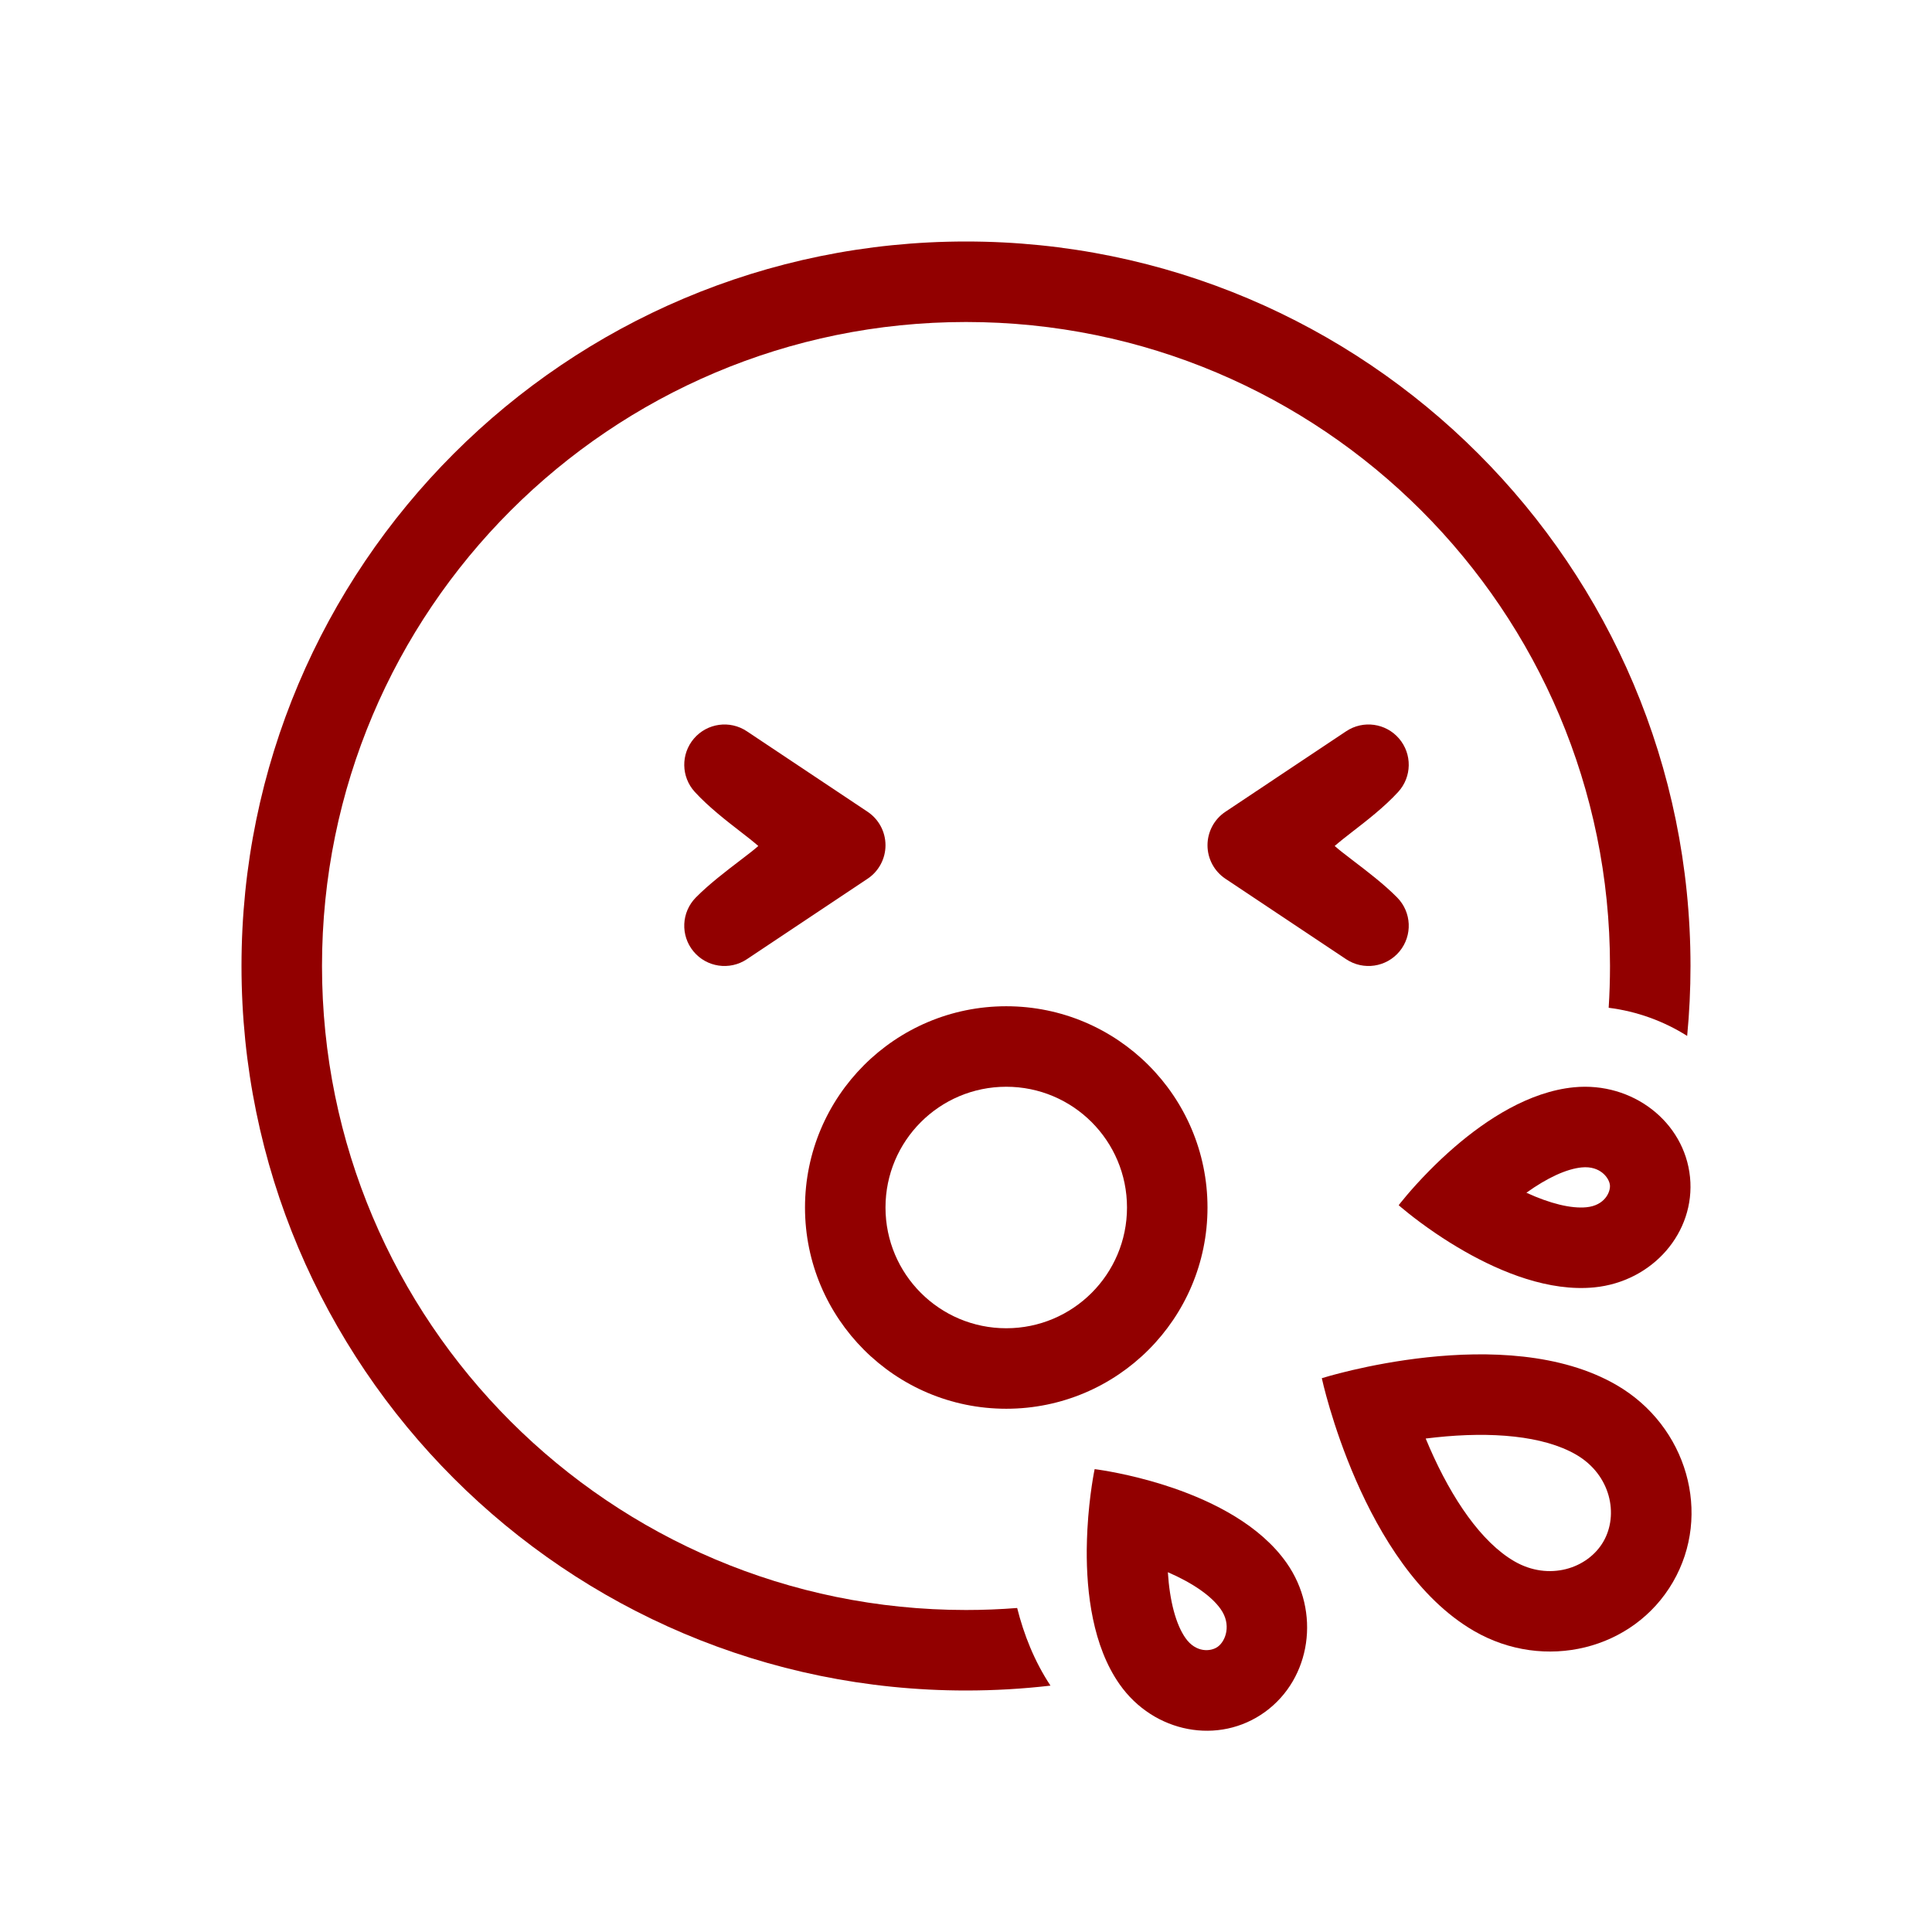
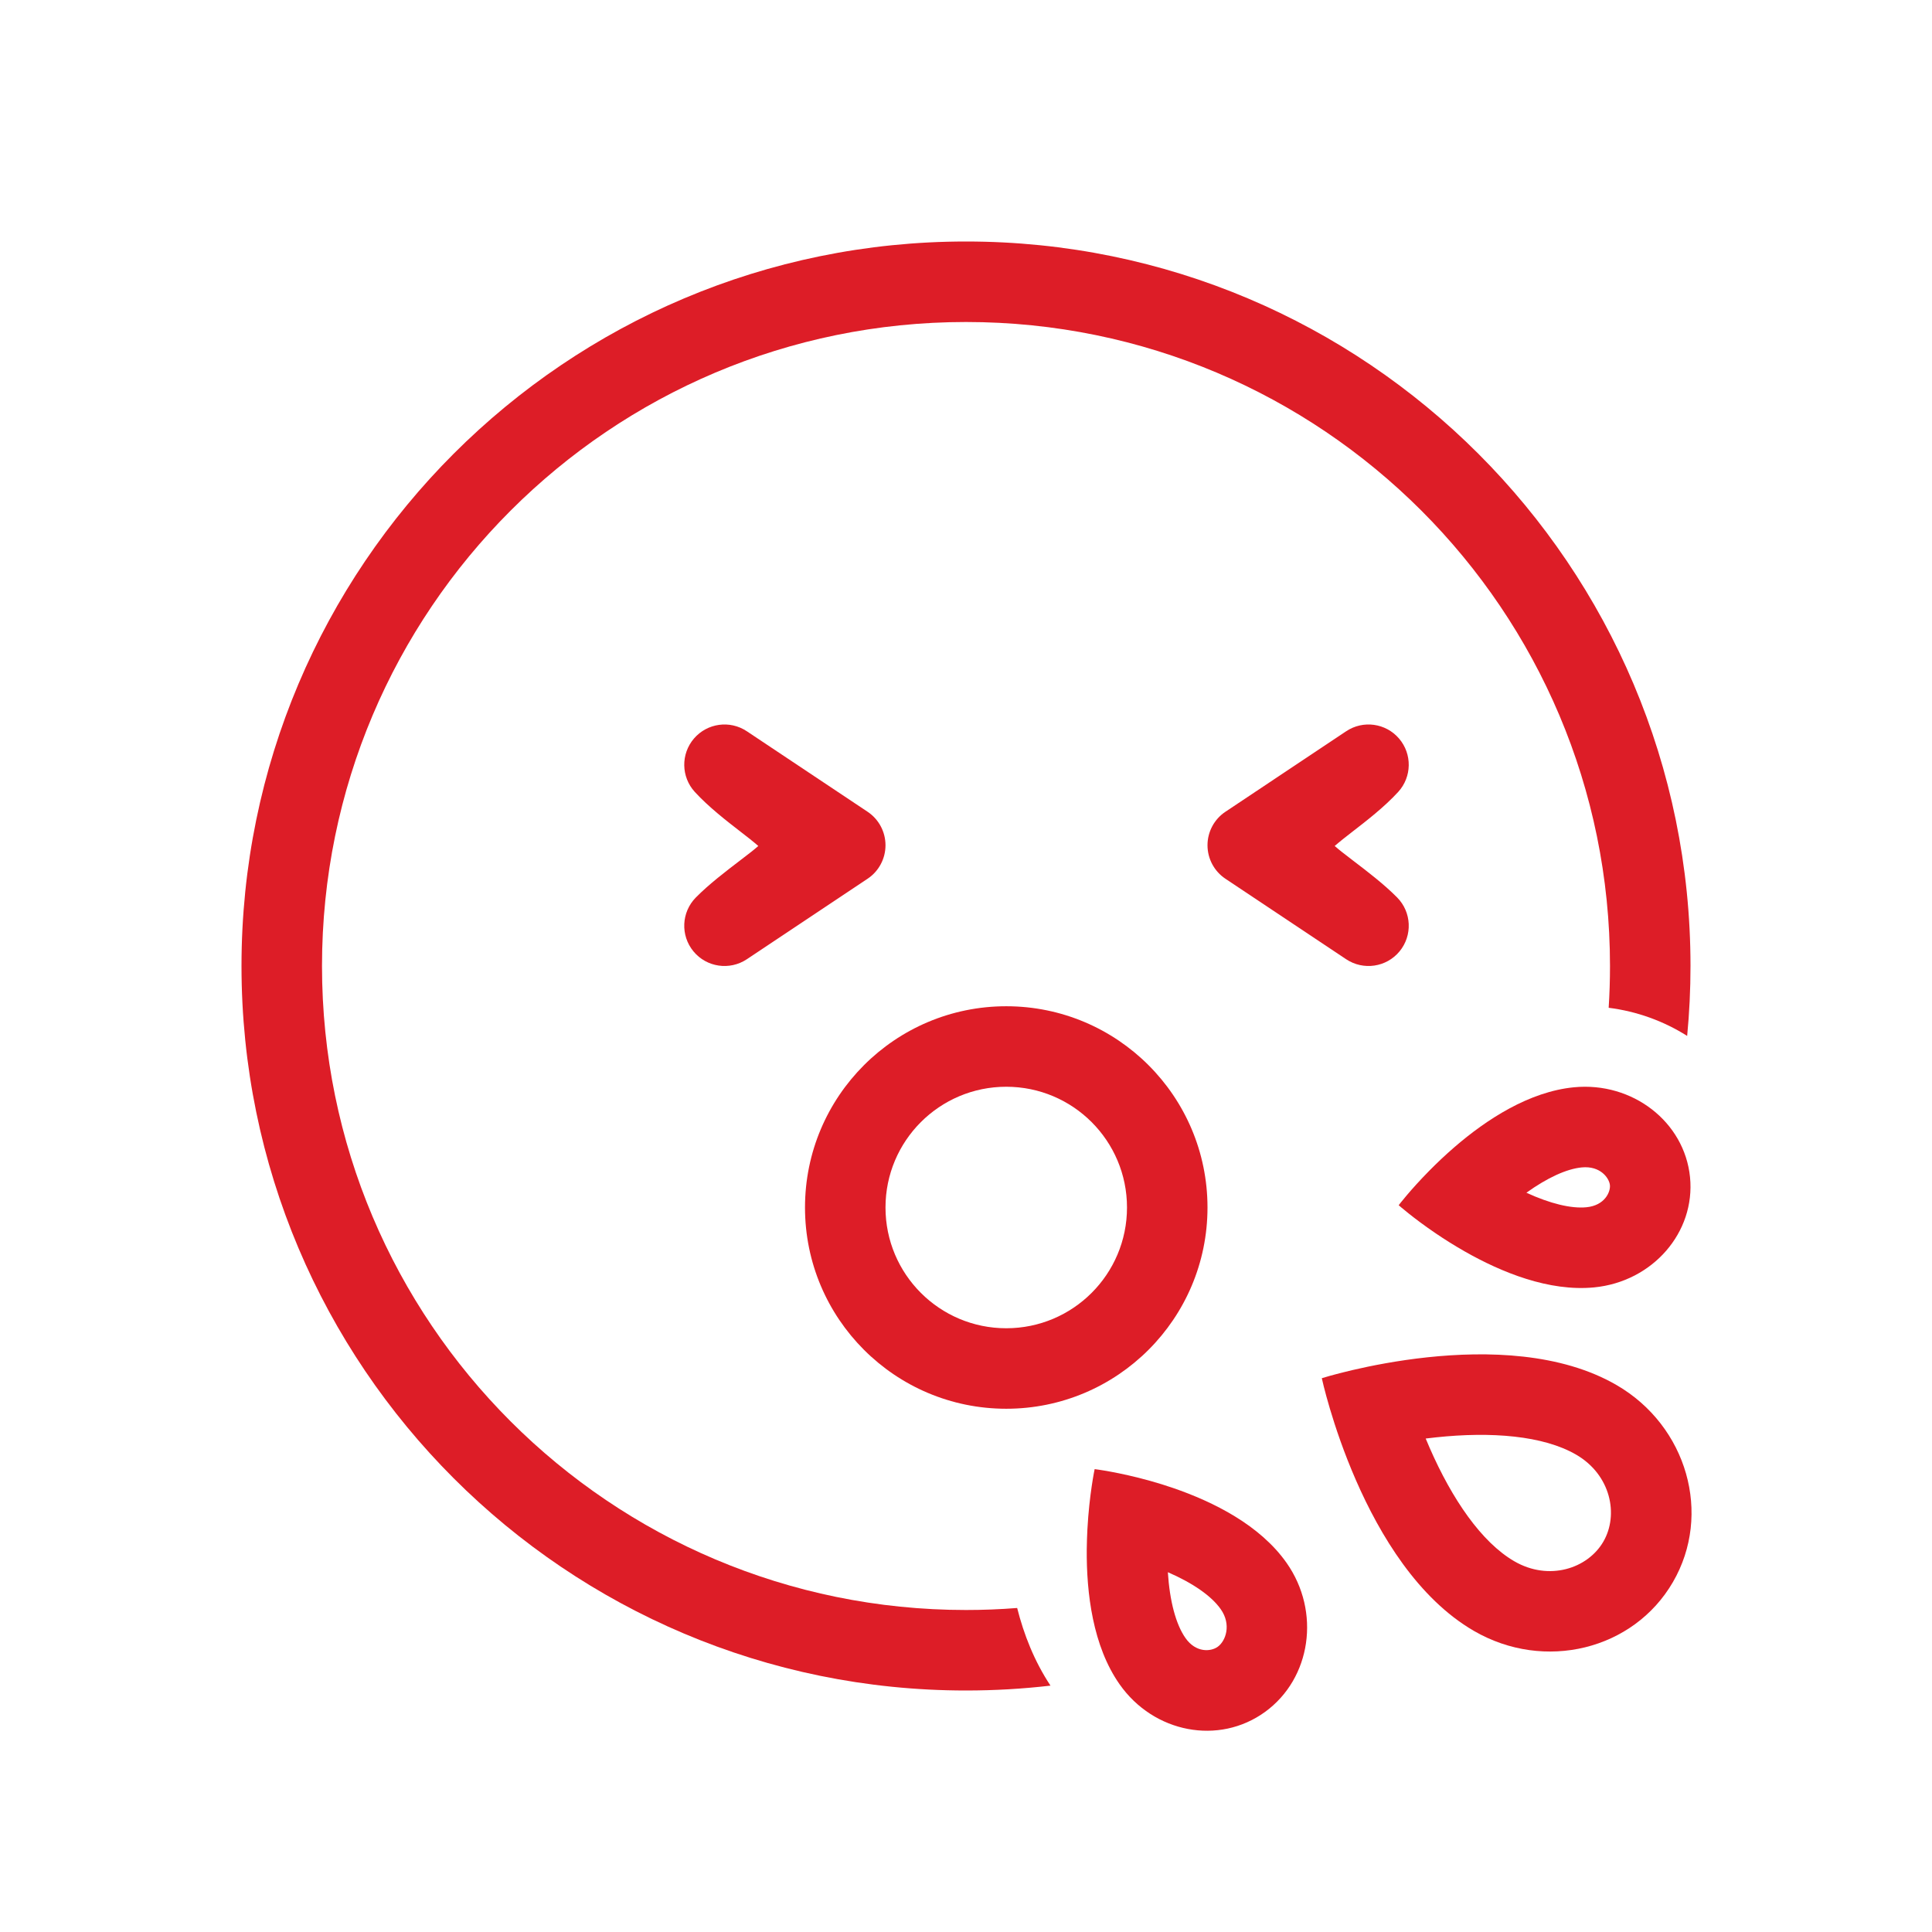
<svg xmlns="http://www.w3.org/2000/svg" width="48" height="48" viewBox="0 0 48 48" fill="none">
-   <path d="M24 40C24.428 40 24.852 39.983 25.271 39.95C25.436 40.605 25.696 41.27 26.099 41.879C25.411 41.959 24.71 42 24 42C14.059 42 6 33.941 6 24C6 14.059 14.059 6 24 6C33.941 6 42 14.059 42 24C42 24.586 41.972 25.166 41.917 25.737C41.334 25.368 40.667 25.126 39.967 25.038C39.989 24.695 40 24.349 40 24C40 15.163 32.837 8 24 8C15.163 8 8 15.163 8 24C8 32.837 15.163 40 24 40Z" fill="#920000" />
-   <path fill-rule="evenodd" clip-rule="evenodd" d="M25 35C27.761 35 30 32.761 30 30C30 27.239 27.761 25 25 25C22.239 25 20 27.239 20 30C20 32.761 22.239 35 25 35ZM25 33C26.657 33 28 31.657 28 30C28 28.343 26.657 27 25 27C23.343 27 22 28.343 22 30C22 31.657 23.343 33 25 33Z" fill="#920000" />
-   <path fill-rule="evenodd" clip-rule="evenodd" d="M39.605 31.985C38.486 32.093 37.307 31.613 36.392 31.092C36.129 30.942 35.888 30.79 35.676 30.646C35.108 30.261 34.75 29.943 34.75 29.943C34.75 29.943 35.035 29.568 35.511 29.086C35.693 28.901 35.904 28.7 36.138 28.498C36.932 27.813 37.99 27.121 39.107 27.013C40.561 26.873 41.85 27.872 41.988 29.245C42.126 30.618 41.059 31.844 39.605 31.985ZM39.299 29.004C39.764 28.959 39.981 29.272 39.998 29.444C40.015 29.61 39.873 29.95 39.413 29.994C39.032 30.031 38.511 29.903 37.923 29.633C38.441 29.262 38.921 29.04 39.299 29.004Z" fill="#920000" />
-   <path fill-rule="evenodd" clip-rule="evenodd" d="M27.196 36.5C27.196 36.5 27.063 37.129 27.016 37.998C27.008 38.156 27.002 38.321 27 38.492C26.991 39.581 27.15 40.898 27.816 41.846C28.666 43.057 30.284 43.364 31.43 42.532C32.577 41.699 32.816 40.042 31.966 38.831C31.307 37.892 30.151 37.314 29.143 36.968C28.951 36.902 28.764 36.845 28.587 36.795C27.793 36.572 27.196 36.5 27.196 36.5ZM29.015 39.061C29.061 39.782 29.215 40.358 29.453 40.697C29.71 41.064 30.08 41.04 30.255 40.913C30.453 40.77 30.599 40.364 30.329 39.98C30.1 39.653 29.639 39.332 29.015 39.061Z" fill="#920000" />
-   <path fill-rule="evenodd" clip-rule="evenodd" d="M40.164 34.412C41.916 35.429 42.543 37.621 41.563 39.307C40.584 40.994 38.37 41.536 36.618 40.519C33.842 38.907 32.84 34.241 32.84 34.241C32.84 34.241 37.389 32.8 40.164 34.412ZM39.16 36.141C40.02 36.641 40.223 37.634 39.834 38.303C39.445 38.972 38.482 39.288 37.622 38.789C36.804 38.314 36.075 37.242 35.521 35.975C35.486 35.896 35.453 35.818 35.421 35.74C35.504 35.73 35.588 35.72 35.674 35.711C37.049 35.564 38.342 35.666 39.16 36.141Z" fill="#920000" />
-   <path d="M17.241 18.349C17.57 17.965 18.134 17.887 18.555 18.168L21.555 20.168C21.833 20.353 22 20.666 22 21C22 21.334 21.833 21.647 21.555 21.832L18.555 23.832C18.128 24.116 17.555 24.032 17.229 23.637C16.902 23.241 16.928 22.663 17.288 22.298C17.613 21.968 18.045 21.639 18.375 21.387C18.487 21.303 18.587 21.226 18.667 21.162C18.734 21.108 18.792 21.061 18.84 21.018C18.784 20.97 18.718 20.914 18.639 20.851C18.57 20.796 18.49 20.734 18.402 20.666C18.061 20.402 17.604 20.049 17.262 19.675C16.921 19.302 16.912 18.733 17.241 18.349Z" fill="#920000" />
-   <path d="M33.445 18.168C33.866 17.887 34.43 17.965 34.759 18.349C35.088 18.733 35.079 19.302 34.738 19.675C34.396 20.049 33.939 20.402 33.597 20.666C33.51 20.734 33.43 20.796 33.361 20.851C33.282 20.914 33.216 20.97 33.16 21.018C33.208 21.061 33.266 21.108 33.333 21.162C33.413 21.226 33.513 21.302 33.624 21.387C33.955 21.639 34.387 21.968 34.712 22.298C35.072 22.663 35.098 23.241 34.771 23.637C34.445 24.032 33.872 24.116 33.445 23.832L30.445 21.832C30.167 21.647 30 21.334 30 21C30 20.666 30.167 20.353 30.445 20.168L33.445 18.168Z" fill="#920000" />
+   <path d="M24 40C24.428 40 24.852 39.983 25.271 39.95C25.436 40.605 25.696 41.27 26.099 41.879C25.411 41.959 24.71 42 24 42C14.059 42 6 33.941 6 24C6 14.059 14.059 6 24 6C33.941 6 42 14.059 42 24C42 24.586 41.972 25.166 41.917 25.737C41.334 25.368 40.667 25.126 39.967 25.038C39.989 24.695 40 24.349 40 24C40 15.163 32.837 8 24 8C15.163 8 8 15.163 8 24C8 32.837 15.163 40 24 40Z" fill="#DD1D27" />
+   <path fill-rule="evenodd" clip-rule="evenodd" d="M25 35C27.761 35 30 32.761 30 30C30 27.239 27.761 25 25 25C22.239 25 20 27.239 20 30C20 32.761 22.239 35 25 35ZM25 33C26.657 33 28 31.657 28 30C28 28.343 26.657 27 25 27C23.343 27 22 28.343 22 30C22 31.657 23.343 33 25 33Z" fill="#DD1D27" />
+   <path fill-rule="evenodd" clip-rule="evenodd" d="M39.605 31.985C38.486 32.093 37.307 31.613 36.392 31.092C36.129 30.942 35.888 30.79 35.676 30.646C35.108 30.261 34.75 29.943 34.75 29.943C34.75 29.943 35.035 29.568 35.511 29.086C35.693 28.901 35.904 28.7 36.138 28.498C36.932 27.813 37.99 27.121 39.107 27.013C40.561 26.873 41.85 27.872 41.988 29.245C42.126 30.618 41.059 31.844 39.605 31.985ZM39.299 29.004C39.764 28.959 39.981 29.272 39.998 29.444C40.015 29.61 39.873 29.95 39.413 29.994C39.032 30.031 38.511 29.903 37.923 29.633C38.441 29.262 38.921 29.04 39.299 29.004Z" fill="#DD1D27" />
+   <path fill-rule="evenodd" clip-rule="evenodd" d="M27.196 36.5C27.196 36.5 27.063 37.129 27.016 37.998C27.008 38.156 27.002 38.321 27 38.492C26.991 39.581 27.15 40.898 27.816 41.846C28.666 43.057 30.284 43.364 31.43 42.532C32.577 41.699 32.816 40.042 31.966 38.831C31.307 37.892 30.151 37.314 29.143 36.968C28.951 36.902 28.764 36.845 28.587 36.795C27.793 36.572 27.196 36.5 27.196 36.5ZM29.015 39.061C29.061 39.782 29.215 40.358 29.453 40.697C29.71 41.064 30.08 41.04 30.255 40.913C30.453 40.77 30.599 40.364 30.329 39.98C30.1 39.653 29.639 39.332 29.015 39.061Z" fill="#DD1D27" />
+   <path fill-rule="evenodd" clip-rule="evenodd" d="M40.164 34.412C41.916 35.429 42.543 37.621 41.563 39.307C40.584 40.994 38.37 41.536 36.618 40.519C33.842 38.907 32.84 34.241 32.84 34.241C32.84 34.241 37.389 32.8 40.164 34.412ZM39.16 36.141C40.02 36.641 40.223 37.634 39.834 38.303C39.445 38.972 38.482 39.288 37.622 38.789C36.804 38.314 36.075 37.242 35.521 35.975C35.486 35.896 35.453 35.818 35.421 35.74C35.504 35.73 35.588 35.72 35.674 35.711C37.049 35.564 38.342 35.666 39.16 36.141Z" fill="#DD1D27" />
+   <path d="M17.241 18.349C17.57 17.965 18.134 17.887 18.555 18.168L21.555 20.168C21.833 20.353 22 20.666 22 21C22 21.334 21.833 21.647 21.555 21.832L18.555 23.832C18.128 24.116 17.555 24.032 17.229 23.637C16.902 23.241 16.928 22.663 17.288 22.298C17.613 21.968 18.045 21.639 18.375 21.387C18.487 21.303 18.587 21.226 18.667 21.162C18.734 21.108 18.792 21.061 18.84 21.018C18.784 20.97 18.718 20.914 18.639 20.851C18.57 20.796 18.49 20.734 18.402 20.666C18.061 20.402 17.604 20.049 17.262 19.675C16.921 19.302 16.912 18.733 17.241 18.349Z" fill="#DD1D27" />
+   <path d="M33.445 18.168C33.866 17.887 34.43 17.965 34.759 18.349C35.088 18.733 35.079 19.302 34.738 19.675C34.396 20.049 33.939 20.402 33.597 20.666C33.51 20.734 33.43 20.796 33.361 20.851C33.282 20.914 33.216 20.97 33.16 21.018C33.208 21.061 33.266 21.108 33.333 21.162C33.413 21.226 33.513 21.302 33.624 21.387C33.955 21.639 34.387 21.968 34.712 22.298C35.072 22.663 35.098 23.241 34.771 23.637C34.445 24.032 33.872 24.116 33.445 23.832L30.445 21.832C30.167 21.647 30 21.334 30 21C30 20.666 30.167 20.353 30.445 20.168L33.445 18.168Z" fill="#DD1D27" />
</svg>
